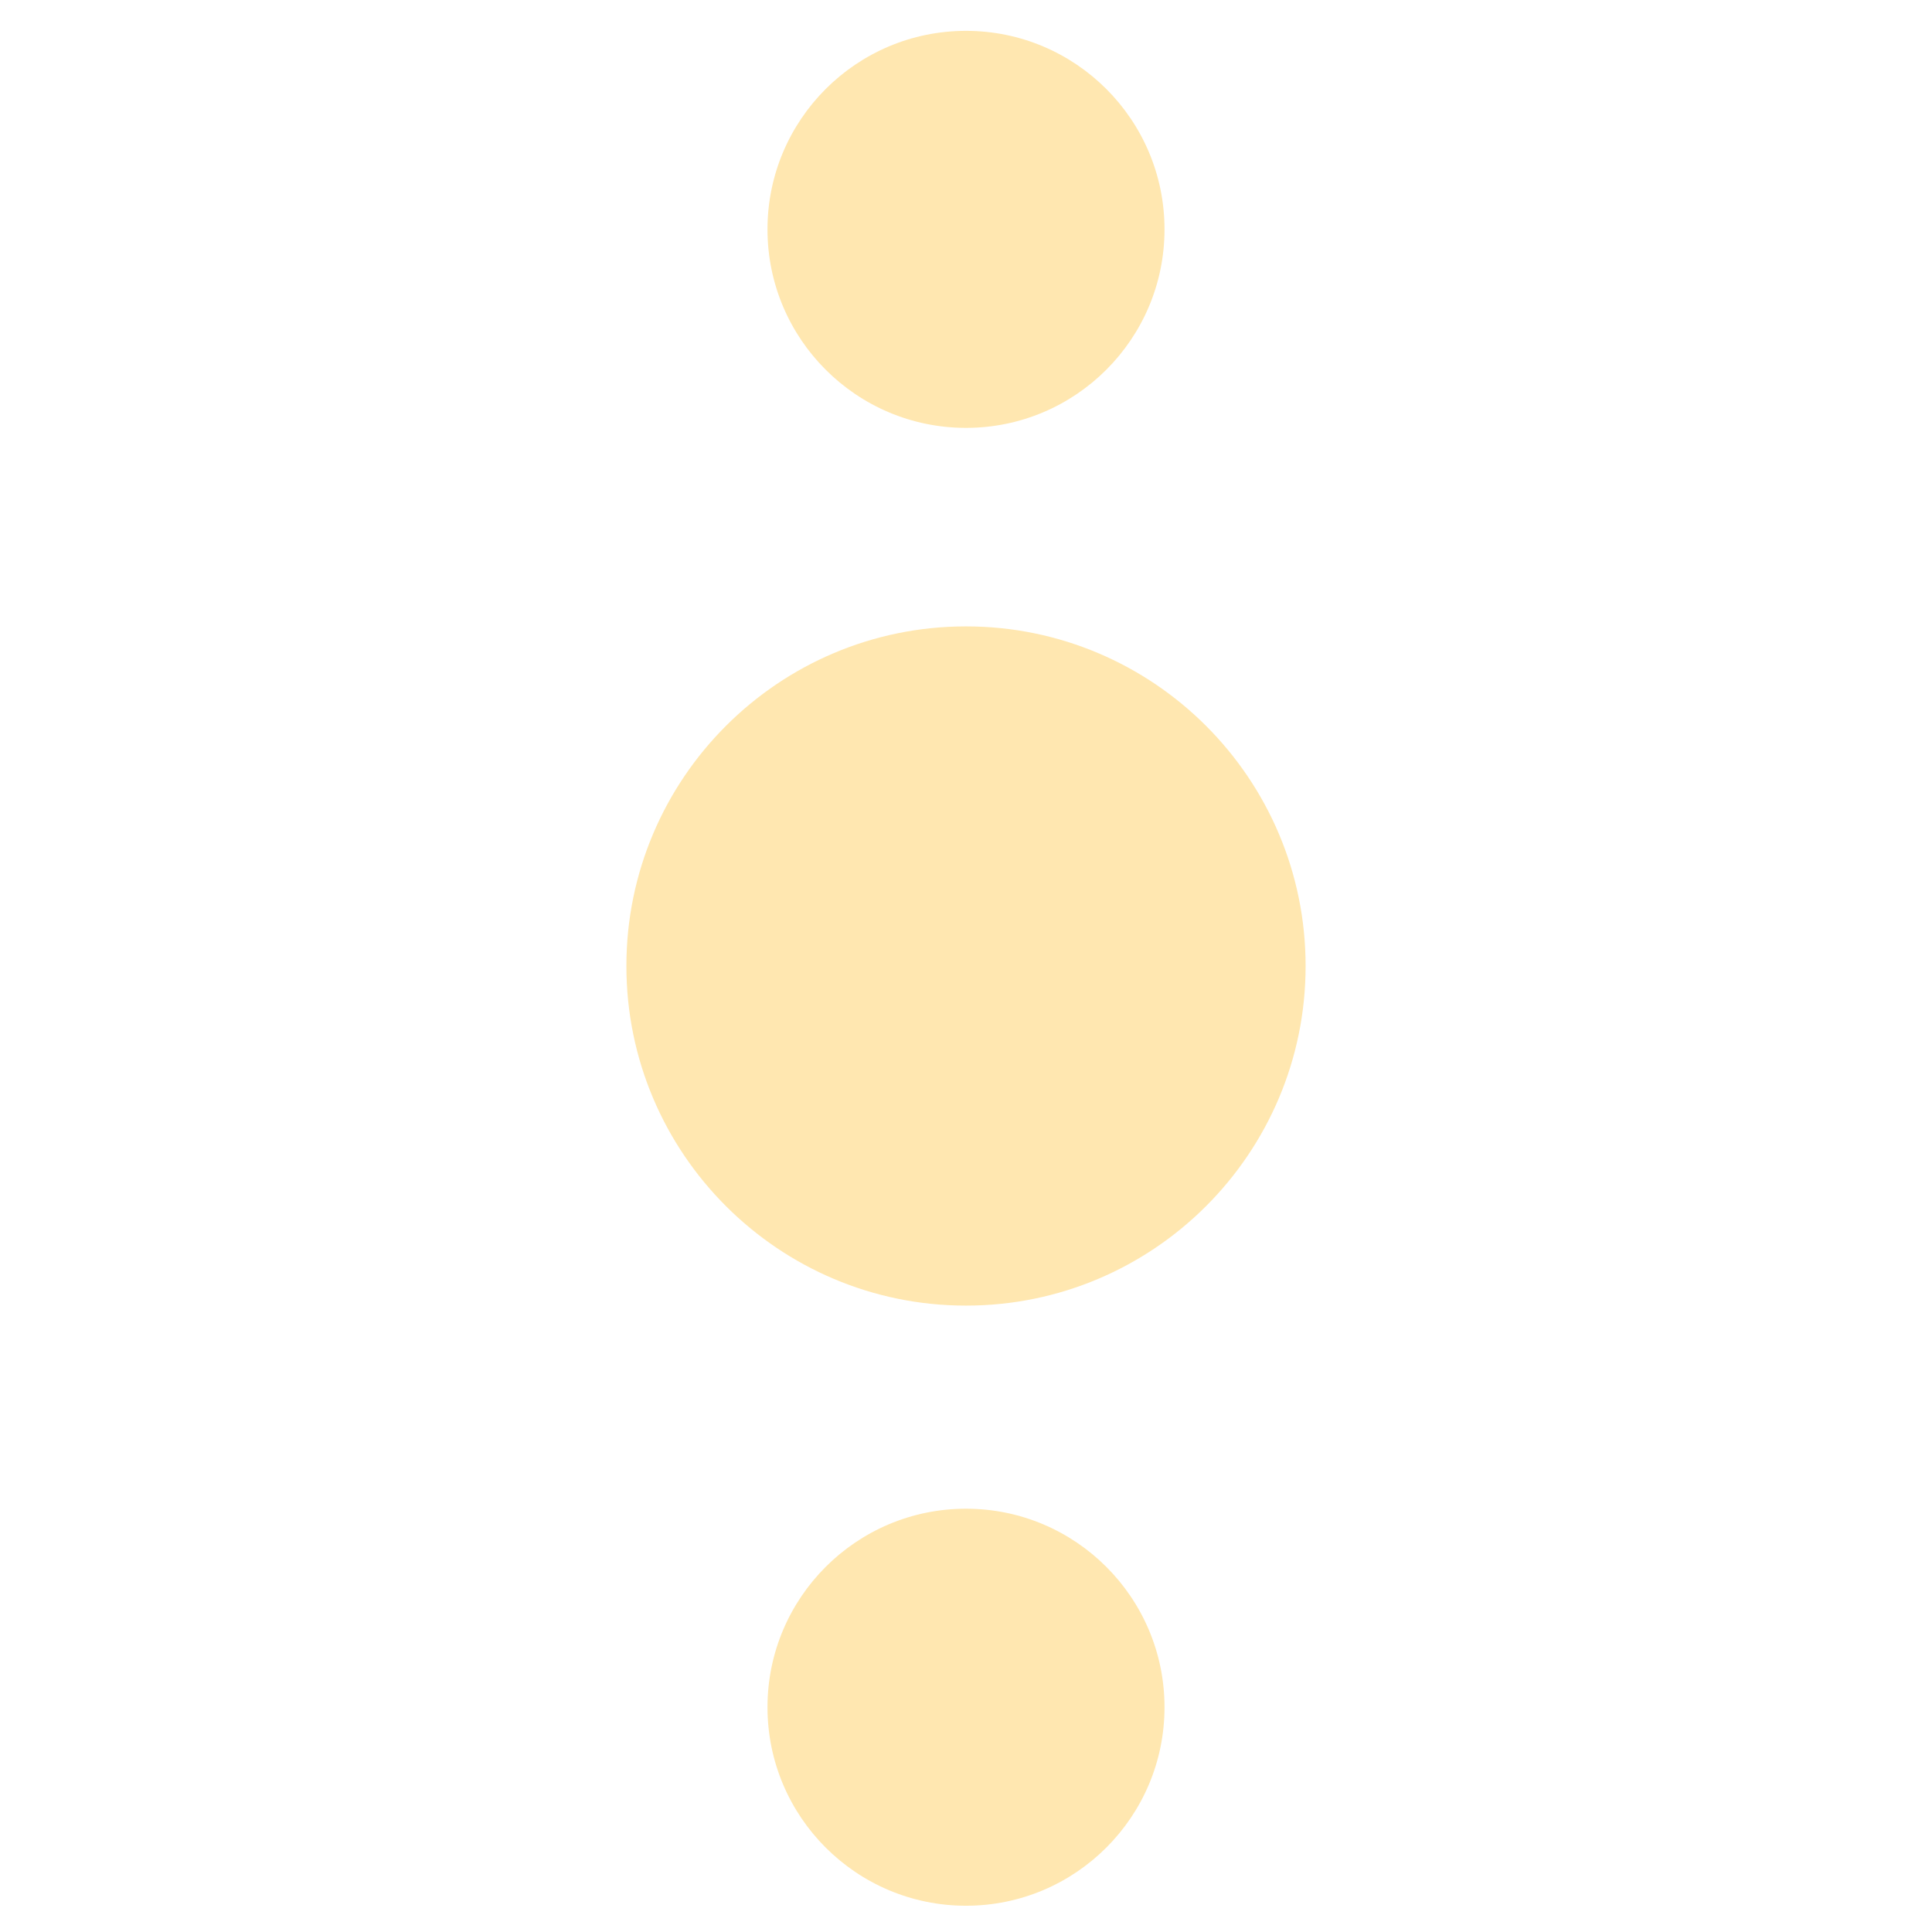
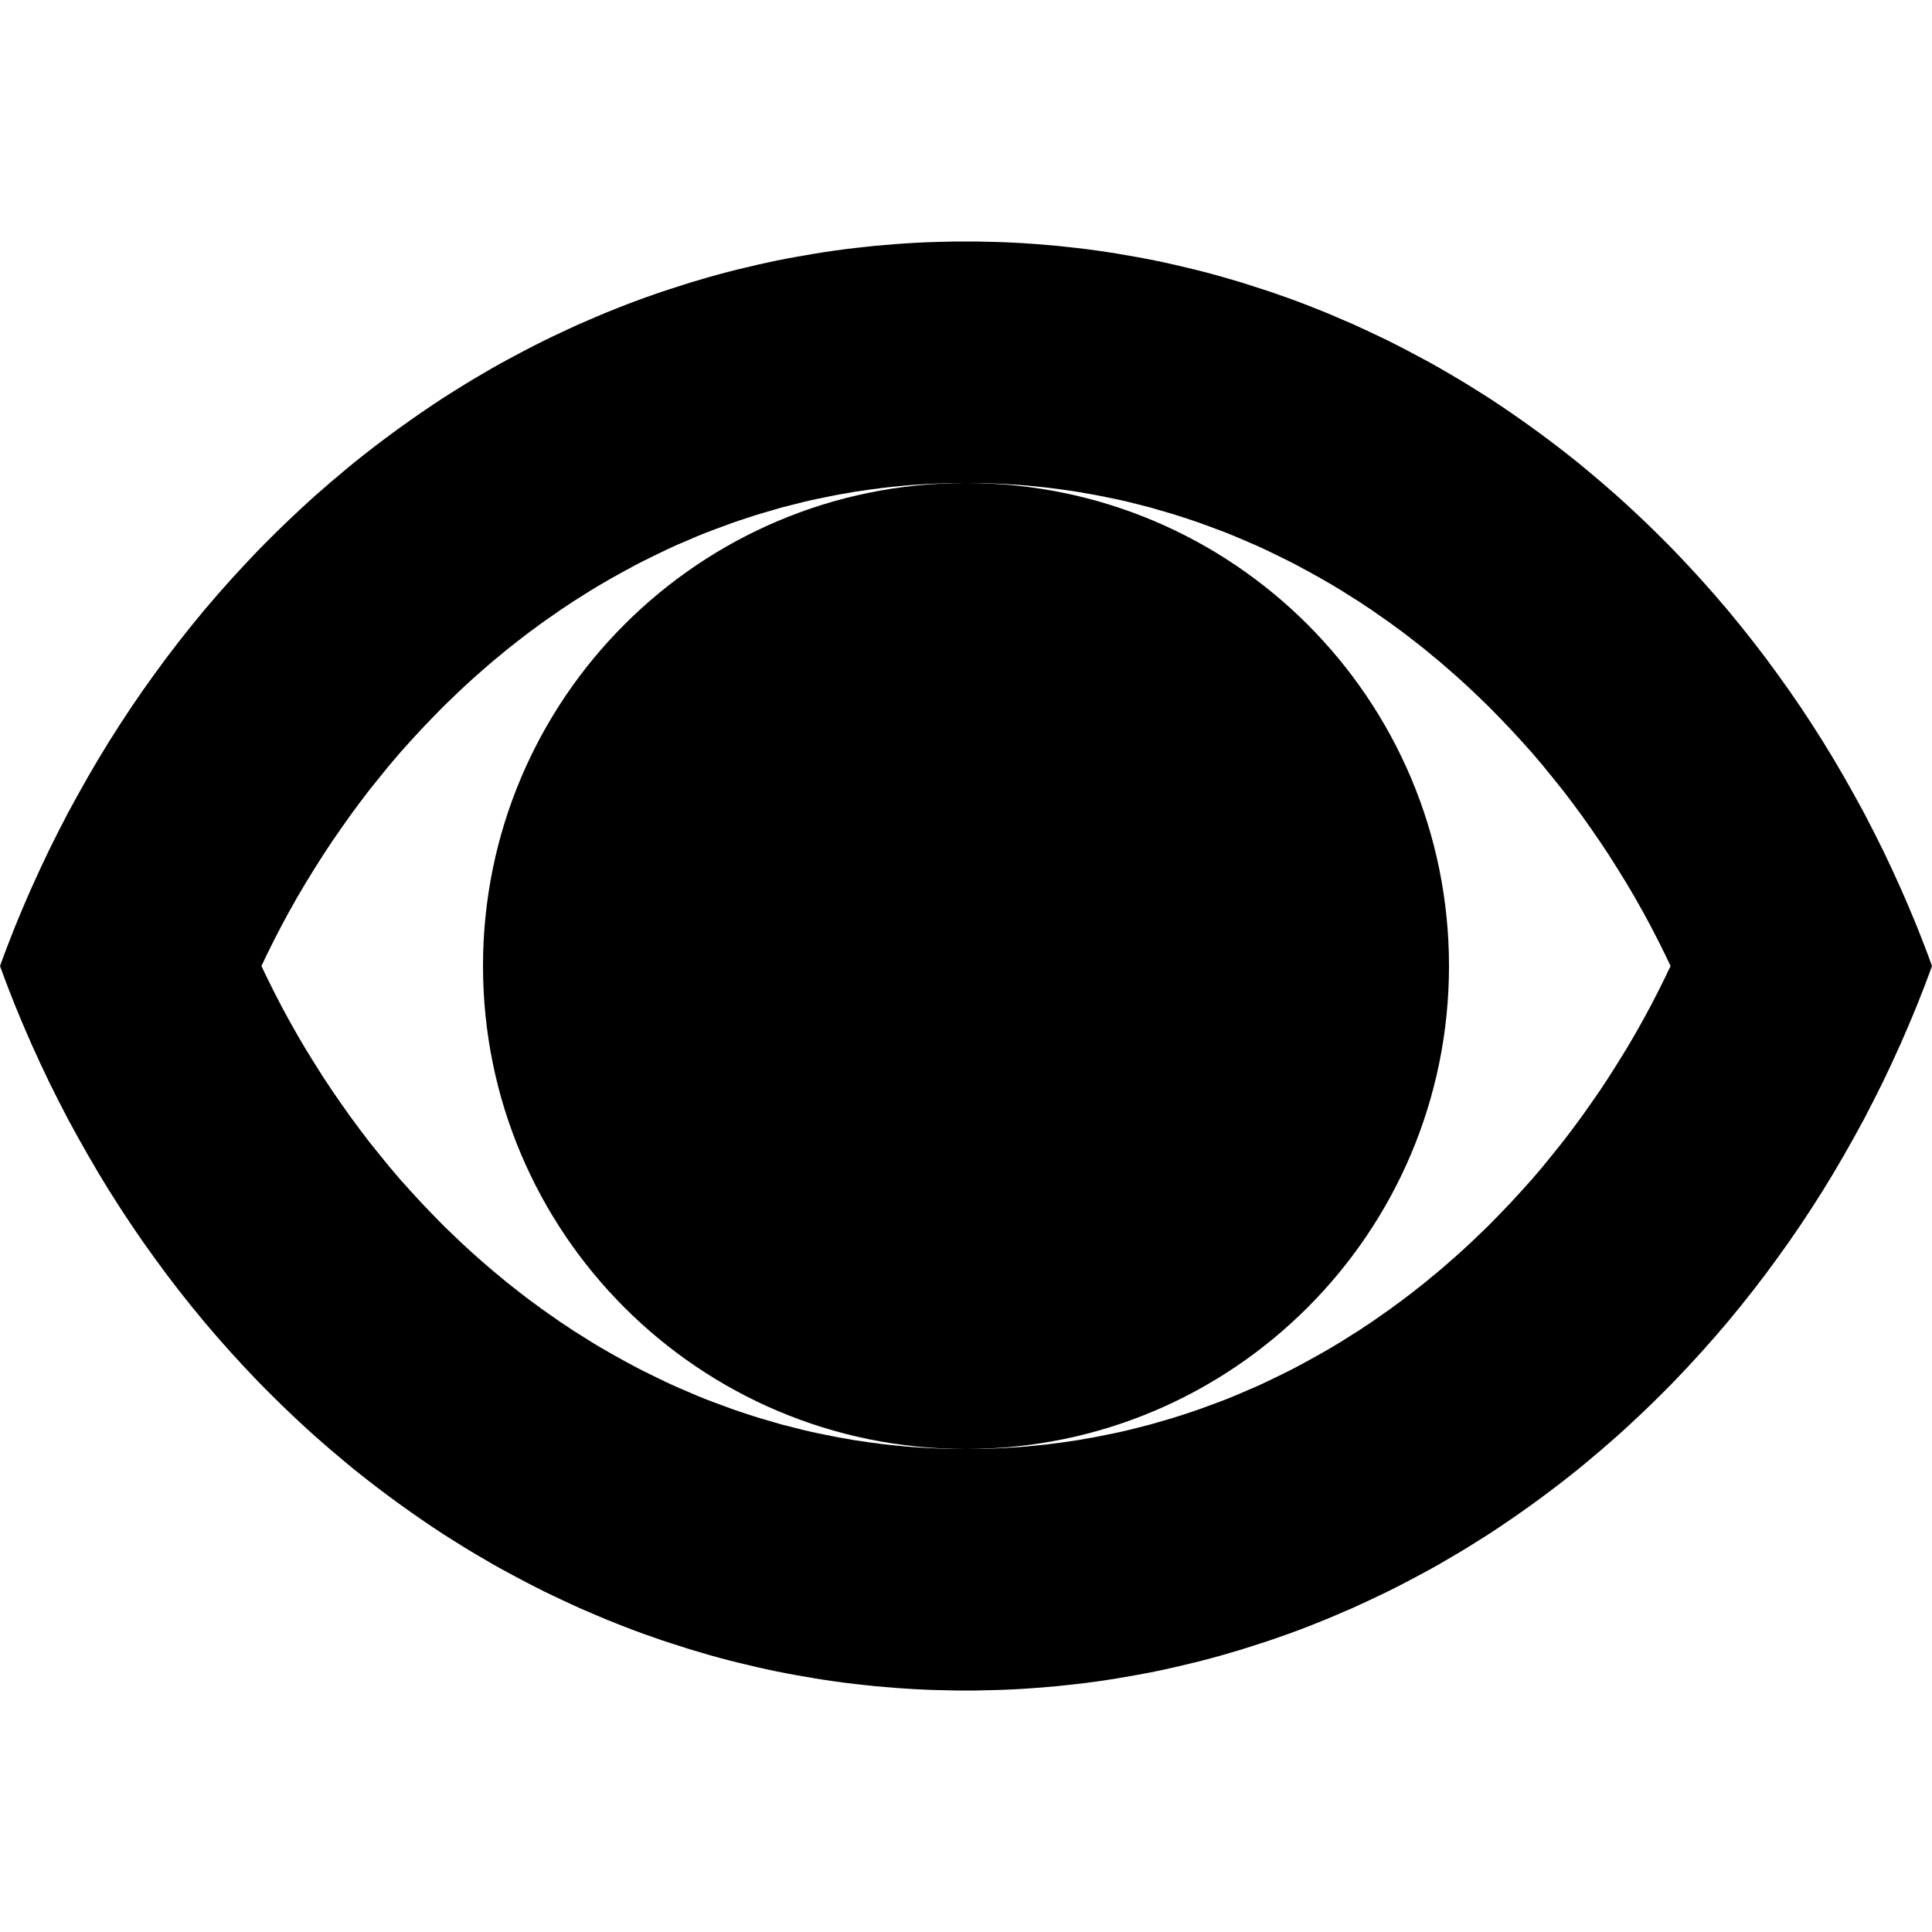
- <svg xmlns="http://www.w3.org/2000/svg" xmlns:xlink="http://www.w3.org/1999/xlink" version="1.1" preserveAspectRatio="xMidYMid meet" viewBox="0 0 640 640" width="64" height="64">
-   <defs>
-     <path d="M432.5 320C432.5 382.09 382.09 432.5 320 432.5C257.91 432.5 207.5 382.09 207.5 320C207.5 257.91 257.91 207.5 320 207.5C382.09 207.5 432.5 257.91 432.5 320Z" id="a2B7Hppd2J" />
-     <path d="M385.76 75.98C385.76 112.27 356.29 141.74 320 141.74C283.71 141.74 254.24 112.27 254.24 75.98C254.24 39.68 283.71 10.22 320 10.22C356.29 10.22 385.76 39.68 385.76 75.98Z" id="a6QDCihsU" />
-     <path d="M385.76 565.54C385.76 601.84 356.29 631.3 320 631.3C283.71 631.3 254.24 601.84 254.24 565.54C254.24 529.25 283.71 499.78 320 499.78C356.29 499.78 385.76 529.25 385.76 565.54Z" id="d6QxhtimIz" />
-   </defs>
+ <svg xmlns="http://www.w3.org/2000/svg" width="100%" height="100%" viewBox="0 0 16 16" version="1.1" xml:space="preserve" style="fill-rule:evenodd;clip-rule:evenodd;stroke-linejoin:round;stroke-miterlimit:1.414;">
  <g>
-     <g>
-       <g>
-         <use xlink:href="#a2B7Hppd2J" opacity="1" fill="#ffe7b0" fill-opacity="1" />
-       </g>
-       <g>
-         <use xlink:href="#a6QDCihsU" opacity="1" fill="#ffe7b0" fill-opacity="1" />
-       </g>
-       <g>
-         <use xlink:href="#d6QxhtimIz" opacity="1" fill="#ffe7b0" fill-opacity="1" />
-       </g>
-     </g>
+     <path d="M-7.915,2l0.084,0.002l0.085,0.002l0.084,0.003l0.084,0.004l0.083,0.005l0.084,0.006l0.083,0.007l0.083,0.007l0.083,0.009l0.082,0.009l0.083,0.01l0.082,0.011l0.082,0.012l0.082,0.013l0.081,0.014l0.081,0.014l0.081,0.015l0.081,0.016l0.08,0.017l0.08,0.018l0.08,0.019l0.08,0.019l0.079,0.02l0.079,0.021l0.079,0.022l0.078,0.023l0.078,0.023l0.078,0.025l0.078,0.025l0.077,0.025l0.077,0.027l0.077,0.027l0.076,0.028l0.076,0.029l0.076,0.03l0.075,0.03l0.076,0.032l0.074,0.032l0.075,0.032l0.074,0.034l0.073,0.034l0.074,0.035l0.073,0.035l0.073,0.037l0.072,0.037l0.072,0.038l0.071,0.038l0.072,0.039l0.071,0.04l0.07,0.041l0.07,0.041l0.07,0.042l0.069,0.043l0.069,0.043l0.069,0.044l0.068,0.045l0.068,0.046l0.067,0.046l0.067,0.047l0.066,0.047l0.066,0.048l0.066,0.049l0.065,0.049l0.065,0.05l0.065,0.051l0.064,0.051l0.063,0.052l0.063,0.053l0.063,0.053l0.062,0.054l0.062,0.054l0.061,0.055l0.061,0.056l0.06,0.056l0.06,0.057l0.059,0.057l0.059,0.058l0.059,0.059l0.058,0.059l0.057,0.06l0.057,0.06l0.113,0.123l0.11,0.124l0.109,0.127l0.106,0.129l0.104,0.131l0.102,0.133l0.1,0.136l0.098,0.137l0.096,0.14l0.093,0.141l0.091,0.143l0.089,0.146l0.086,0.147l0.084,0.149l0.082,0.15l0.079,0.153l0.077,0.154l0.074,0.156l0.072,0.158l0.035,0.08l0.034,0.079l0.034,0.081l0.033,0.08l0.032,0.081l0.032,0.082l0.031,0.082l0.03,0.082l-0.03,0.082l-0.031,0.082l-0.032,0.082l-0.032,0.081l-0.033,0.08l-0.034,0.081l-0.034,0.079l-0.035,0.08l-0.072,0.158l-0.074,0.156l-0.077,0.154l-0.079,0.153l-0.082,0.15l-0.084,0.149l-0.086,0.147l-0.089,0.146l-0.091,0.143l-0.093,0.141l-0.096,0.14l-0.098,0.137l-0.1,0.136l-0.102,0.133l-0.104,0.131l-0.106,0.129l-0.109,0.127l-0.11,0.124l-0.113,0.123l-0.057,0.06l-0.057,0.06l-0.058,0.059l-0.059,0.059l-0.059,0.058l-0.059,0.057l-0.06,0.057l-0.06,0.056l-0.061,0.056l-0.061,0.055l-0.062,0.054l-0.062,0.054l-0.063,0.053l-0.063,0.053l-0.063,0.052l-0.064,0.051l-0.065,0.051l-0.065,0.05l-0.065,0.049l-0.066,0.049l-0.066,0.048l-0.066,0.047l-0.067,0.047l-0.067,0.046l-0.068,0.046l-0.068,0.045l-0.069,0.044l-0.069,0.043l-0.069,0.043l-0.07,0.042l-0.07,0.041l-0.07,0.041l-0.071,0.04l-0.072,0.039l-0.071,0.038l-0.072,0.038l-0.072,0.037l-0.073,0.037l-0.073,0.035l-0.074,0.035l-0.073,0.034l-0.074,0.034l-0.075,0.032l-0.074,0.032l-0.076,0.032l-0.075,0.03l-0.076,0.03l-0.076,0.029l-0.076,0.028l-0.077,0.027l-0.077,0.027l-0.077,0.025l-0.078,0.025l-0.078,0.025l-0.078,0.023l-0.078,0.023l-0.079,0.022l-0.079,0.021l-0.079,0.02l-0.08,0.019l-0.08,0.019l-0.08,0.018l-0.08,0.017l-0.081,0.016l-0.081,0.015l-0.081,0.014l-0.081,0.014l-0.082,0.013l-0.082,0.012l-0.082,0.011l-0.083,0.01l-0.082,0.009l-0.083,0.009l-0.083,0.007l-0.083,0.007l-0.084,0.006l-0.083,0.005l-0.084,0.004l-0.084,0.003l-0.085,0.002l-0.084,0.002l-0.085,0l-0.085,0l-0.084,-0.002l-0.085,-0.002l-0.084,-0.003l-0.084,-0.004l-0.083,-0.005l-0.084,-0.006l-0.083,-0.007l-0.083,-0.007l-0.083,-0.009l-0.082,-0.009l-0.083,-0.01l-0.082,-0.011l-0.082,-0.012l-0.082,-0.013l-0.081,-0.014l-0.081,-0.014l-0.081,-0.015l-0.081,-0.016l-0.08,-0.017l-0.08,-0.018l-0.08,-0.019l-0.08,-0.019l-0.079,-0.02l-0.079,-0.021l-0.079,-0.022l-0.078,-0.023l-0.078,-0.023l-0.078,-0.025l-0.078,-0.025l-0.077,-0.025l-0.077,-0.027l-0.077,-0.027l-0.076,-0.028l-0.076,-0.029l-0.076,-0.03l-0.075,-0.03l-0.076,-0.032l-0.074,-0.032l-0.075,-0.032l-0.074,-0.034l-0.073,-0.034l-0.074,-0.035l-0.073,-0.035l-0.073,-0.037l-0.072,-0.037l-0.072,-0.038l-0.071,-0.038l-0.072,-0.039l-0.071,-0.04l-0.07,-0.041l-0.07,-0.041l-0.07,-0.042l-0.069,-0.043l-0.069,-0.043l-0.069,-0.044l-0.068,-0.045l-0.068,-0.046l-0.067,-0.046l-0.067,-0.047l-0.066,-0.047l-0.066,-0.048l-0.066,-0.049l-0.065,-0.049l-0.065,-0.05l-0.065,-0.051l-0.064,-0.051l-0.063,-0.052l-0.063,-0.053l-0.063,-0.053l-0.062,-0.054l-0.062,-0.054l-0.061,-0.055l-0.061,-0.056l-0.06,-0.056l-0.06,-0.057l-0.059,-0.057l-0.059,-0.058l-0.059,-0.059l-0.058,-0.059l-0.057,-0.06l-0.057,-0.06l-0.113,-0.123l-0.11,-0.124l-0.109,-0.127l-0.106,-0.129l-0.104,-0.131l-0.102,-0.133l-0.1,-0.136l-0.098,-0.137l-0.096,-0.14l-0.093,-0.141l-0.091,-0.143l-0.089,-0.146l-0.086,-0.147l-0.084,-0.149l-0.082,-0.15l-0.079,-0.153l-0.077,-0.154l-0.074,-0.156l-0.072,-0.158l-0.035,-0.08l-0.034,-0.079l-0.034,-0.081l-0.033,-0.08l-0.032,-0.081l-0.032,-0.082l-0.031,-0.082l-0.03,-0.082l0.03,-0.082l0.031,-0.082l0.032,-0.082l0.032,-0.081l0.033,-0.08l0.034,-0.081l0.034,-0.079l0.035,-0.08l0.072,-0.158l0.074,-0.156l0.077,-0.154l0.079,-0.153l0.082,-0.15l0.084,-0.149l0.086,-0.147l0.089,-0.146l0.091,-0.143l0.093,-0.141l0.096,-0.14l0.098,-0.137l0.1,-0.136l0.102,-0.133l0.104,-0.131l0.106,-0.129l0.109,-0.127l0.11,-0.124l0.113,-0.123l0.057,-0.06l0.057,-0.06l0.058,-0.059l0.059,-0.059l0.059,-0.058l0.059,-0.057l0.06,-0.057l0.06,-0.056l0.061,-0.056l0.061,-0.055l0.062,-0.054l0.062,-0.054l0.063,-0.053l0.063,-0.053l0.063,-0.052l0.064,-0.051l0.065,-0.051l0.065,-0.05l0.065,-0.049l0.066,-0.049l0.066,-0.048l0.066,-0.047l0.067,-0.047l0.067,-0.046l0.068,-0.046l0.068,-0.045l0.069,-0.044l0.069,-0.043l0.069,-0.043l0.07,-0.042l0.07,-0.041l0.07,-0.041l0.071,-0.04l0.072,-0.039l0.071,-0.038l0.072,-0.038l0.072,-0.037l0.073,-0.037l0.073,-0.035l0.074,-0.035l0.073,-0.034l0.074,-0.034l0.075,-0.032l0.074,-0.032l0.076,-0.032l0.075,-0.03l0.076,-0.03l0.076,-0.029l0.076,-0.028l0.077,-0.027l0.077,-0.027l0.077,-0.025l0.078,-0.025l0.078,-0.025l0.078,-0.023l0.078,-0.023l0.079,-0.022l0.079,-0.021l0.079,-0.02l0.08,-0.019l0.08,-0.019l0.08,-0.018l0.08,-0.017l0.081,-0.016l0.081,-0.015l0.081,-0.014l0.081,-0.014l0.082,-0.013l0.082,-0.012l0.082,-0.011l0.083,-0.01l0.082,-0.009l0.083,-0.009l0.083,-0.007l0.083,-0.007l0.084,-0.006l0.083,-0.005l0.084,-0.004l0.084,-0.003l0.085,-0.002l0.084,-0.002l0.085,0l0.085,0Zm-0.148,2l-0.063,0.001l-0.063,0.002l-0.063,0.002l-0.062,0.003l-0.063,0.004l-0.062,0.004l-0.062,0.005l-0.062,0.006l-0.061,0.006l-0.062,0.007l-0.061,0.008l-0.061,0.008l-0.061,0.009l-0.061,0.009l-0.06,0.011l-0.06,0.01l-0.061,0.012l-0.06,0.012l-0.059,0.012l-0.06,0.013l-0.059,0.014l-0.06,0.015l-0.059,0.015l-0.059,0.015l-0.058,0.017l-0.059,0.017l-0.058,0.017l-0.058,0.018l-0.058,0.019l-0.058,0.019l-0.058,0.02l-0.057,0.021l-0.057,0.021l-0.057,0.021l-0.057,0.022l-0.057,0.023l-0.056,0.024l-0.056,0.024l-0.056,0.024l-0.056,0.025l-0.055,0.026l-0.056,0.027l-0.055,0.027l-0.055,0.027l-0.055,0.028l-0.054,0.029l-0.054,0.029l-0.054,0.03l-0.054,0.03l-0.054,0.031l-0.053,0.031l-0.053,0.032l-0.053,0.033l-0.052,0.033l-0.053,0.033l-0.052,0.035l-0.052,0.034l-0.051,0.036l-0.052,0.036l-0.051,0.036l-0.05,0.037l-0.051,0.037l-0.05,0.038l-0.05,0.039l-0.05,0.039l-0.049,0.039l-0.049,0.041l-0.049,0.04l-0.048,0.041l-0.048,0.042l-0.048,0.042l-0.048,0.043l-0.047,0.043l-0.047,0.044l-0.046,0.044l-0.047,0.045l-0.046,0.045l-0.045,0.046l-0.045,0.046l-0.045,0.047l-0.042,0.044l-0.091,0.099l-0.087,0.097l-0.085,0.1l-0.083,0.102l-0.083,0.103l-0.08,0.105l-0.079,0.107l-0.077,0.109l-0.076,0.11l-0.074,0.112l-0.072,0.114l-0.071,0.115l-0.069,0.117l-0.067,0.119l-0.065,0.12l-0.063,0.122l-0.061,0.123l-0.041,0.086l0.041,0.086l0.061,0.123l0.063,0.122l0.065,0.12l0.067,0.119l0.069,0.117l0.071,0.115l0.072,0.114l0.074,0.112l0.076,0.11l0.077,0.109l0.079,0.107l0.08,0.105l0.083,0.103l0.083,0.102l0.085,0.1l0.087,0.097l0.091,0.099l0.042,0.044l0.045,0.047l0.045,0.046l0.045,0.046l0.046,0.045l0.047,0.045l0.046,0.044l0.047,0.044l0.047,0.043l0.048,0.043l0.048,0.042l0.048,0.042l0.048,0.041l0.049,0.04l0.049,0.041l0.049,0.039l0.05,0.039l0.05,0.039l0.05,0.038l0.051,0.037l0.05,0.037l0.051,0.036l0.052,0.036l0.051,0.036l0.052,0.034l0.052,0.035l0.053,0.033l0.052,0.033l0.053,0.033l0.053,0.032l0.053,0.031l0.054,0.031l0.054,0.03l0.054,0.03l0.054,0.029l0.054,0.029l0.055,0.028l0.055,0.027l0.055,0.027l0.056,0.027l0.055,0.026l0.056,0.025l0.056,0.024l0.056,0.024l0.056,0.024l0.057,0.023l0.057,0.022l0.057,0.021l0.057,0.021l0.057,0.021l0.058,0.02l0.058,0.019l0.058,0.019l0.058,0.018l0.058,0.017l0.059,0.017l0.058,0.017l0.059,0.015l0.059,0.015l0.06,0.015l0.059,0.014l0.06,0.013l0.059,0.012l0.06,0.012l0.061,0.012l0.06,0.01l0.06,0.011l0.061,0.009l0.061,0.009l0.061,0.008l0.061,0.008l0.062,0.007l0.061,0.006l0.062,0.006l0.062,0.005l0.062,0.004l0.063,0.004l0.062,0.003l0.063,0.002l0.063,0.002l0.063,0.001l0.063,0l0.063,0l0.063,-0.001l0.063,-0.002l0.063,-0.002l0.062,-0.003l0.063,-0.004l0.062,-0.004l0.062,-0.005l0.062,-0.006l0.061,-0.006l0.062,-0.007l0.061,-0.008l0.061,-0.008l0.061,-0.009l0.061,-0.009l0.06,-0.011l0.06,-0.01l0.061,-0.012l0.06,-0.012l0.059,-0.012l0.06,-0.013l0.059,-0.014l0.06,-0.015l0.059,-0.015l0.059,-0.015l0.058,-0.017l0.059,-0.017l0.058,-0.017l0.058,-0.018l0.058,-0.019l0.058,-0.019l0.058,-0.02l0.057,-0.021l0.057,-0.021l0.057,-0.021l0.057,-0.022l0.057,-0.023l0.056,-0.024l0.056,-0.024l0.056,-0.024l0.056,-0.025l0.055,-0.026l0.056,-0.027l0.055,-0.027l0.055,-0.027l0.055,-0.028l0.054,-0.029l0.054,-0.029l0.054,-0.03l0.054,-0.03l0.054,-0.031l0.053,-0.031l0.053,-0.032l0.053,-0.033l0.052,-0.033l0.053,-0.033l0.052,-0.035l0.052,-0.034l0.051,-0.036l0.052,-0.036l0.051,-0.036l0.05,-0.037l0.051,-0.037l0.05,-0.038l0.05,-0.039l0.05,-0.039l0.049,-0.039l0.049,-0.041l0.049,-0.04l0.048,-0.041l0.048,-0.042l0.048,-0.042l0.048,-0.043l0.047,-0.043l0.047,-0.044l0.046,-0.044l0.047,-0.045l0.046,-0.045l0.045,-0.046l0.045,-0.046l0.045,-0.047l0.042,-0.044l0.091,-0.099l0.087,-0.097l0.085,-0.1l0.083,-0.102l0.083,-0.103l0.08,-0.105l0.079,-0.107l0.077,-0.109l0.076,-0.11l0.074,-0.112l0.072,-0.114l0.071,-0.115l0.069,-0.117l0.067,-0.119l0.065,-0.12l0.063,-0.122l0.061,-0.123l0.041,-0.086l-0.041,-0.086l-0.061,-0.123l-0.063,-0.122l-0.065,-0.12l-0.067,-0.119l-0.069,-0.117l-0.071,-0.115l-0.072,-0.114l-0.074,-0.112l-0.076,-0.11l-0.077,-0.109l-0.079,-0.107l-0.08,-0.105l-0.083,-0.103l-0.083,-0.102l-0.085,-0.1l-0.087,-0.097l-0.091,-0.099l-0.042,-0.044l-0.045,-0.047l-0.045,-0.046l-0.045,-0.046l-0.046,-0.045l-0.047,-0.045l-0.046,-0.044l-0.047,-0.044l-0.047,-0.043l-0.048,-0.043l-0.048,-0.042l-0.048,-0.042l-0.048,-0.041l-0.049,-0.04l-0.049,-0.041l-0.049,-0.039l-0.05,-0.039l-0.05,-0.039l-0.05,-0.038l-0.051,-0.037l-0.05,-0.037l-0.051,-0.036l-0.052,-0.036l-0.051,-0.036l-0.052,-0.034l-0.052,-0.035l-0.053,-0.033l-0.052,-0.033l-0.053,-0.033l-0.053,-0.032l-0.053,-0.031l-0.054,-0.031l-0.054,-0.03l-0.054,-0.03l-0.054,-0.029l-0.054,-0.029l-0.055,-0.028l-0.055,-0.027l-0.055,-0.027l-0.056,-0.027l-0.055,-0.026l-0.056,-0.025l-0.056,-0.024l-0.056,-0.024l-0.056,-0.024l-0.057,-0.023l-0.057,-0.022l-0.057,-0.021l-0.057,-0.021l-0.057,-0.021l-0.058,-0.02l-0.058,-0.019l-0.058,-0.019l-0.058,-0.018l-0.058,-0.017l-0.059,-0.017l-0.058,-0.017l-0.059,-0.015l-0.059,-0.015l-0.06,-0.015l-0.059,-0.014l-0.06,-0.013l-0.059,-0.012l-0.06,-0.012l-0.061,-0.012l-0.06,-0.01l-0.06,-0.011l-0.061,-0.009l-0.061,-0.009l-0.061,-0.008l-0.061,-0.008l-0.062,-0.007l-0.061,-0.006l-0.062,-0.006l-0.062,-0.005l-0.062,-0.004l-0.063,-0.004l-0.062,-0.003l-0.063,-0.002l-0.063,-0.002l-0.063,-0.001l-0.063,0l-0.063,0Z" />
  </g>
+   <circle cx="8" cy="8" r="4" />
+   <path d="M8.085,2l0.084,0.002l0.085,0.002l0.084,0.003l0.084,0.004l0.083,0.005l0.084,0.006l0.083,0.007l0.083,0.007l0.083,0.009l0.082,0.009l0.083,0.01l0.082,0.011l0.082,0.012l0.082,0.013l0.081,0.014l0.081,0.014l0.081,0.015l0.081,0.016l0.08,0.017l0.08,0.018l0.08,0.019l0.08,0.019l0.079,0.02l0.079,0.021l0.079,0.022l0.078,0.023l0.078,0.023l0.078,0.025l0.078,0.025l0.077,0.025l0.077,0.027l0.077,0.027l0.076,0.028l0.076,0.029l0.076,0.03l0.075,0.03l0.076,0.032l0.074,0.032l0.075,0.032l0.074,0.034l0.073,0.034l0.074,0.035l0.073,0.035l0.073,0.037l0.072,0.037l0.072,0.038l0.071,0.038l0.072,0.039l0.071,0.04l0.07,0.041l0.07,0.041l0.07,0.042l0.069,0.043l0.069,0.043l0.069,0.044l0.068,0.045l0.068,0.046l0.067,0.046l0.067,0.047l0.066,0.047l0.066,0.048l0.066,0.049l0.065,0.049l0.065,0.05l0.065,0.051l0.064,0.051l0.063,0.052l0.063,0.053l0.063,0.053l0.062,0.054l0.062,0.054l0.061,0.055l0.061,0.056l0.06,0.056l0.06,0.057l0.059,0.057l0.059,0.058l0.059,0.059l0.058,0.059l0.057,0.06l0.057,0.06l0.113,0.123l0.11,0.124l0.109,0.127l0.106,0.129l0.104,0.131l0.102,0.133l0.1,0.136l0.098,0.137l0.096,0.14l0.093,0.141l0.091,0.143l0.089,0.146l0.086,0.147l0.084,0.149l0.082,0.15l0.079,0.153l0.077,0.154l0.074,0.156l0.072,0.158l0.035,0.08l0.034,0.079l0.034,0.081l0.033,0.08l0.032,0.081l0.032,0.082l0.031,0.082l0.03,0.082l-0.03,0.082l-0.031,0.082l-0.032,0.082l-0.032,0.081l-0.033,0.08l-0.034,0.081l-0.034,0.079l-0.035,0.08l-0.072,0.158l-0.074,0.156l-0.077,0.154l-0.079,0.153l-0.082,0.15l-0.084,0.149l-0.086,0.147l-0.089,0.146l-0.091,0.143l-0.093,0.141l-0.096,0.14l-0.098,0.137l-0.1,0.136l-0.102,0.133l-0.104,0.131l-0.106,0.129l-0.109,0.127l-0.11,0.124l-0.113,0.123l-0.057,0.06l-0.057,0.06l-0.058,0.059l-0.059,0.059l-0.059,0.058l-0.059,0.057l-0.06,0.057l-0.06,0.056l-0.061,0.056l-0.061,0.055l-0.062,0.054l-0.062,0.054l-0.063,0.053l-0.063,0.053l-0.063,0.052l-0.064,0.051l-0.065,0.051l-0.065,0.05l-0.065,0.049l-0.066,0.049l-0.066,0.048l-0.066,0.047l-0.067,0.047l-0.067,0.046l-0.068,0.046l-0.068,0.045l-0.069,0.044l-0.069,0.043l-0.069,0.043l-0.07,0.042l-0.07,0.041l-0.07,0.041l-0.071,0.04l-0.072,0.039l-0.071,0.038l-0.072,0.038l-0.072,0.037l-0.073,0.037l-0.073,0.035l-0.074,0.035l-0.073,0.034l-0.074,0.034l-0.075,0.032l-0.074,0.032l-0.076,0.032l-0.075,0.03l-0.076,0.03l-0.076,0.029l-0.076,0.028l-0.077,0.027l-0.077,0.027l-0.077,0.025l-0.078,0.025l-0.078,0.025l-0.078,0.023l-0.078,0.023l-0.079,0.022l-0.079,0.021l-0.079,0.02l-0.08,0.019l-0.08,0.019l-0.08,0.018l-0.08,0.017l-0.081,0.016l-0.081,0.015l-0.081,0.014l-0.081,0.014l-0.082,0.013l-0.082,0.012l-0.082,0.011l-0.083,0.01l-0.082,0.009l-0.083,0.009l-0.083,0.007l-0.083,0.007l-0.084,0.006l-0.083,0.005l-0.084,0.004l-0.084,0.003l-0.085,0.002l-0.084,0.002l-0.085,0l-0.085,0l-0.084,-0.002l-0.085,-0.002l-0.084,-0.003l-0.084,-0.004l-0.083,-0.005l-0.084,-0.006l-0.083,-0.007l-0.083,-0.007l-0.083,-0.009l-0.082,-0.009l-0.083,-0.01l-0.082,-0.011l-0.082,-0.012l-0.082,-0.013l-0.081,-0.014l-0.081,-0.014l-0.081,-0.015l-0.081,-0.016l-0.08,-0.017l-0.08,-0.018l-0.08,-0.019l-0.08,-0.019l-0.079,-0.02l-0.079,-0.021l-0.079,-0.022l-0.078,-0.023l-0.078,-0.023l-0.078,-0.025l-0.078,-0.025l-0.077,-0.025l-0.077,-0.027l-0.077,-0.027l-0.076,-0.028l-0.076,-0.029l-0.076,-0.03l-0.075,-0.03l-0.076,-0.032l-0.074,-0.032l-0.075,-0.032l-0.074,-0.034l-0.073,-0.034l-0.074,-0.035l-0.073,-0.035l-0.073,-0.037l-0.072,-0.037l-0.072,-0.038l-0.071,-0.038l-0.072,-0.039l-0.071,-0.04l-0.07,-0.041l-0.07,-0.041l-0.07,-0.042l-0.069,-0.043l-0.069,-0.043l-0.069,-0.044l-0.068,-0.045l-0.068,-0.046l-0.067,-0.046l-0.067,-0.047l-0.066,-0.047l-0.066,-0.048l-0.066,-0.049l-0.065,-0.049l-0.065,-0.05l-0.065,-0.051l-0.064,-0.051l-0.063,-0.052l-0.063,-0.053l-0.063,-0.053l-0.062,-0.054l-0.062,-0.054l-0.061,-0.055l-0.061,-0.056l-0.06,-0.056l-0.06,-0.057l-0.059,-0.057l-0.059,-0.058l-0.059,-0.059l-0.058,-0.059l-0.057,-0.06l-0.057,-0.06l-0.113,-0.123l-0.11,-0.124l-0.109,-0.127l-0.106,-0.129l-0.104,-0.131l-0.102,-0.133l-0.1,-0.136l-0.098,-0.137l-0.096,-0.14l-0.093,-0.141l-0.091,-0.143l-0.089,-0.146l-0.086,-0.147l-0.084,-0.149l-0.082,-0.15l-0.079,-0.153l-0.077,-0.154l-0.074,-0.156l-0.072,-0.158l-0.035,-0.08l-0.034,-0.079l-0.034,-0.081l-0.033,-0.08l-0.032,-0.081l-0.032,-0.082l-0.031,-0.082l-0.03,-0.082l0.03,-0.082l0.031,-0.082l0.032,-0.082l0.032,-0.081l0.033,-0.08l0.034,-0.081l0.034,-0.079l0.035,-0.08l0.072,-0.158l0.074,-0.156l0.077,-0.154l0.079,-0.153l0.082,-0.15l0.084,-0.149l0.086,-0.147l0.089,-0.146l0.091,-0.143l0.093,-0.141l0.096,-0.14l0.098,-0.137l0.1,-0.136l0.102,-0.133l0.104,-0.131l0.106,-0.129l0.109,-0.127l0.11,-0.124l0.113,-0.123l0.057,-0.06l0.057,-0.06l0.058,-0.059l0.059,-0.059l0.059,-0.058l0.059,-0.057l0.06,-0.057l0.06,-0.056l0.061,-0.056l0.061,-0.055l0.062,-0.054l0.062,-0.054l0.063,-0.053l0.063,-0.053l0.063,-0.052l0.064,-0.051l0.065,-0.051l0.065,-0.05l0.065,-0.049l0.066,-0.049l0.066,-0.048l0.066,-0.047l0.067,-0.047l0.067,-0.046l0.068,-0.046l0.068,-0.045l0.069,-0.044l0.069,-0.043l0.069,-0.043l0.07,-0.042l0.07,-0.041l0.07,-0.041l0.071,-0.04l0.072,-0.039l0.071,-0.038l0.072,-0.038l0.072,-0.037l0.073,-0.037l0.073,-0.035l0.074,-0.035l0.073,-0.034l0.074,-0.034l0.075,-0.032l0.074,-0.032l0.076,-0.032l0.075,-0.03l0.076,-0.03l0.076,-0.029l0.076,-0.028l0.077,-0.027l0.077,-0.027l0.077,-0.025l0.078,-0.025l0.078,-0.025l0.078,-0.023l0.078,-0.023l0.079,-0.022l0.079,-0.021l0.079,-0.02l0.08,-0.019l0.08,-0.019l0.08,-0.018l0.08,-0.017l0.081,-0.016l0.081,-0.015l0.081,-0.014l0.081,-0.014l0.082,-0.013l0.082,-0.012l0.082,-0.011l0.083,-0.01l0.082,-0.009l0.083,-0.009l0.083,-0.007l0.083,-0.007l0.084,-0.006l0.083,-0.005l0.084,-0.004l0.084,-0.003l0.085,-0.002l0.084,-0.002l0.085,0l0.085,0Zm-0.148,2l-0.063,0.001l-0.063,0.002l-0.063,0.002l-0.062,0.003l-0.063,0.004l-0.062,0.004l-0.062,0.005l-0.062,0.006l-0.061,0.006l-0.062,0.007l-0.061,0.008l-0.061,0.008l-0.061,0.009l-0.061,0.009l-0.06,0.011l-0.06,0.01l-0.061,0.012l-0.06,0.012l-0.059,0.012l-0.06,0.013l-0.059,0.014l-0.06,0.015l-0.059,0.015l-0.059,0.015l-0.058,0.017l-0.059,0.017l-0.058,0.017l-0.058,0.018l-0.058,0.019l-0.058,0.019l-0.058,0.02l-0.057,0.021l-0.057,0.021l-0.057,0.021l-0.057,0.022l-0.057,0.023l-0.056,0.024l-0.056,0.024l-0.056,0.024l-0.056,0.025l-0.055,0.026l-0.056,0.027l-0.055,0.027l-0.055,0.027l-0.055,0.028l-0.054,0.029l-0.054,0.029l-0.054,0.03l-0.054,0.03l-0.054,0.031l-0.053,0.031l-0.053,0.032l-0.053,0.033l-0.052,0.033l-0.053,0.033l-0.052,0.035l-0.052,0.034l-0.051,0.036l-0.052,0.036l-0.051,0.036l-0.05,0.037l-0.051,0.037l-0.05,0.038l-0.05,0.039l-0.05,0.039l-0.049,0.039l-0.049,0.041l-0.049,0.04l-0.048,0.041l-0.048,0.042l-0.048,0.042l-0.048,0.043l-0.047,0.043l-0.047,0.044l-0.046,0.044l-0.047,0.045l-0.046,0.045l-0.045,0.046l-0.045,0.046l-0.045,0.047l-0.042,0.044l-0.091,0.099l-0.087,0.097l-0.085,0.1l-0.083,0.102l-0.083,0.103l-0.08,0.105l-0.079,0.107l-0.077,0.109l-0.076,0.11l-0.074,0.112l-0.072,0.114l-0.071,0.115l-0.069,0.117l-0.067,0.119l-0.065,0.12l-0.063,0.122l-0.061,0.123l-0.041,0.086l0.041,0.086l0.061,0.123l0.063,0.122l0.065,0.12l0.067,0.119l0.069,0.117l0.071,0.115l0.072,0.114l0.074,0.112l0.076,0.11l0.077,0.109l0.079,0.107l0.08,0.105l0.083,0.103l0.083,0.102l0.085,0.1l0.087,0.097l0.091,0.099l0.042,0.044l0.045,0.047l0.045,0.046l0.045,0.046l0.046,0.045l0.047,0.045l0.046,0.044l0.047,0.044l0.047,0.043l0.048,0.043l0.048,0.042l0.048,0.042l0.048,0.041l0.049,0.04l0.049,0.041l0.049,0.039l0.05,0.039l0.05,0.039l0.05,0.038l0.051,0.037l0.05,0.037l0.051,0.036l0.052,0.036l0.051,0.036l0.052,0.034l0.052,0.035l0.053,0.033l0.052,0.033l0.053,0.033l0.053,0.032l0.053,0.031l0.054,0.031l0.054,0.03l0.054,0.03l0.054,0.029l0.054,0.029l0.055,0.028l0.055,0.027l0.055,0.027l0.056,0.027l0.055,0.026l0.056,0.025l0.056,0.024l0.056,0.024l0.056,0.024l0.057,0.023l0.057,0.022l0.057,0.021l0.057,0.021l0.057,0.021l0.058,0.02l0.058,0.019l0.058,0.019l0.058,0.018l0.058,0.017l0.059,0.017l0.058,0.017l0.059,0.015l0.059,0.015l0.06,0.015l0.059,0.014l0.06,0.013l0.059,0.012l0.06,0.012l0.061,0.012l0.06,0.01l0.06,0.011l0.061,0.009l0.061,0.009l0.061,0.008l0.061,0.008l0.062,0.007l0.061,0.006l0.062,0.006l0.062,0.005l0.062,0.004l0.063,0.004l0.062,0.003l0.063,0.002l0.063,0.002l0.063,0.001l0.063,0l0.063,0l0.063,-0.001l0.063,-0.002l0.063,-0.002l0.062,-0.003l0.063,-0.004l0.062,-0.004l0.062,-0.005l0.062,-0.006l0.061,-0.006l0.062,-0.007l0.061,-0.008l0.061,-0.008l0.061,-0.009l0.061,-0.009l0.06,-0.011l0.06,-0.01l0.061,-0.012l0.06,-0.012l0.059,-0.012l0.06,-0.013l0.059,-0.014l0.06,-0.015l0.059,-0.015l0.059,-0.015l0.058,-0.017l0.059,-0.017l0.058,-0.017l0.058,-0.018l0.058,-0.019l0.058,-0.019l0.058,-0.02l0.057,-0.021l0.057,-0.021l0.057,-0.021l0.057,-0.022l0.057,-0.023l0.056,-0.024l0.056,-0.024l0.056,-0.024l0.056,-0.025l0.055,-0.026l0.056,-0.027l0.055,-0.027l0.055,-0.027l0.055,-0.028l0.054,-0.029l0.054,-0.029l0.054,-0.03l0.054,-0.03l0.054,-0.031l0.053,-0.031l0.053,-0.032l0.053,-0.033l0.052,-0.033l0.053,-0.033l0.052,-0.035l0.052,-0.034l0.051,-0.036l0.052,-0.036l0.051,-0.036l0.05,-0.037l0.051,-0.037l0.05,-0.038l0.05,-0.039l0.05,-0.039l0.049,-0.039l0.049,-0.041l0.049,-0.04l0.048,-0.041l0.048,-0.042l0.048,-0.042l0.048,-0.043l0.047,-0.043l0.047,-0.044l0.046,-0.044l0.047,-0.045l0.046,-0.045l0.045,-0.046l0.045,-0.046l0.045,-0.047l0.042,-0.044l0.091,-0.099l0.087,-0.097l0.085,-0.1l0.083,-0.102l0.083,-0.103l0.08,-0.105l0.079,-0.107l0.077,-0.109l0.076,-0.11l0.074,-0.112l0.072,-0.114l0.071,-0.115l0.069,-0.117l0.067,-0.119l0.065,-0.12l0.063,-0.122l0.061,-0.123l0.041,-0.086l-0.041,-0.086l-0.061,-0.123l-0.063,-0.122l-0.065,-0.12l-0.067,-0.119l-0.069,-0.117l-0.071,-0.115l-0.072,-0.114l-0.074,-0.112l-0.076,-0.11l-0.077,-0.109l-0.079,-0.107l-0.08,-0.105l-0.083,-0.103l-0.083,-0.102l-0.085,-0.1l-0.087,-0.097l-0.091,-0.099l-0.042,-0.044l-0.045,-0.047l-0.045,-0.046l-0.045,-0.046l-0.046,-0.045l-0.047,-0.045l-0.046,-0.044l-0.047,-0.044l-0.047,-0.043l-0.048,-0.043l-0.048,-0.042l-0.048,-0.042l-0.048,-0.041l-0.049,-0.04l-0.049,-0.041l-0.049,-0.039l-0.05,-0.039l-0.05,-0.039l-0.05,-0.038l-0.051,-0.037l-0.05,-0.037l-0.051,-0.036l-0.052,-0.036l-0.051,-0.036l-0.052,-0.034l-0.052,-0.035l-0.053,-0.033l-0.052,-0.033l-0.053,-0.033l-0.053,-0.032l-0.053,-0.031l-0.054,-0.031l-0.054,-0.03l-0.054,-0.03l-0.054,-0.029l-0.054,-0.029l-0.055,-0.028l-0.055,-0.027l-0.055,-0.027l-0.056,-0.027l-0.055,-0.026l-0.056,-0.025l-0.056,-0.024l-0.056,-0.024l-0.056,-0.024l-0.057,-0.023l-0.057,-0.022l-0.057,-0.021l-0.057,-0.021l-0.057,-0.021l-0.058,-0.02l-0.058,-0.019l-0.058,-0.019l-0.058,-0.018l-0.058,-0.017l-0.059,-0.017l-0.058,-0.017l-0.059,-0.015l-0.059,-0.015l-0.06,-0.015l-0.059,-0.014l-0.06,-0.013l-0.059,-0.012l-0.06,-0.012l-0.061,-0.012l-0.06,-0.01l-0.06,-0.011l-0.061,-0.009l-0.061,-0.009l-0.061,-0.008l-0.061,-0.008l-0.062,-0.007l-0.061,-0.006l-0.062,-0.006l-0.062,-0.005l-0.062,-0.004l-0.063,-0.004l-0.062,-0.003l-0.063,-0.002l-0.063,-0.002l-0.063,-0.001l-0.063,0l-0.063,0Z" />
</svg>
